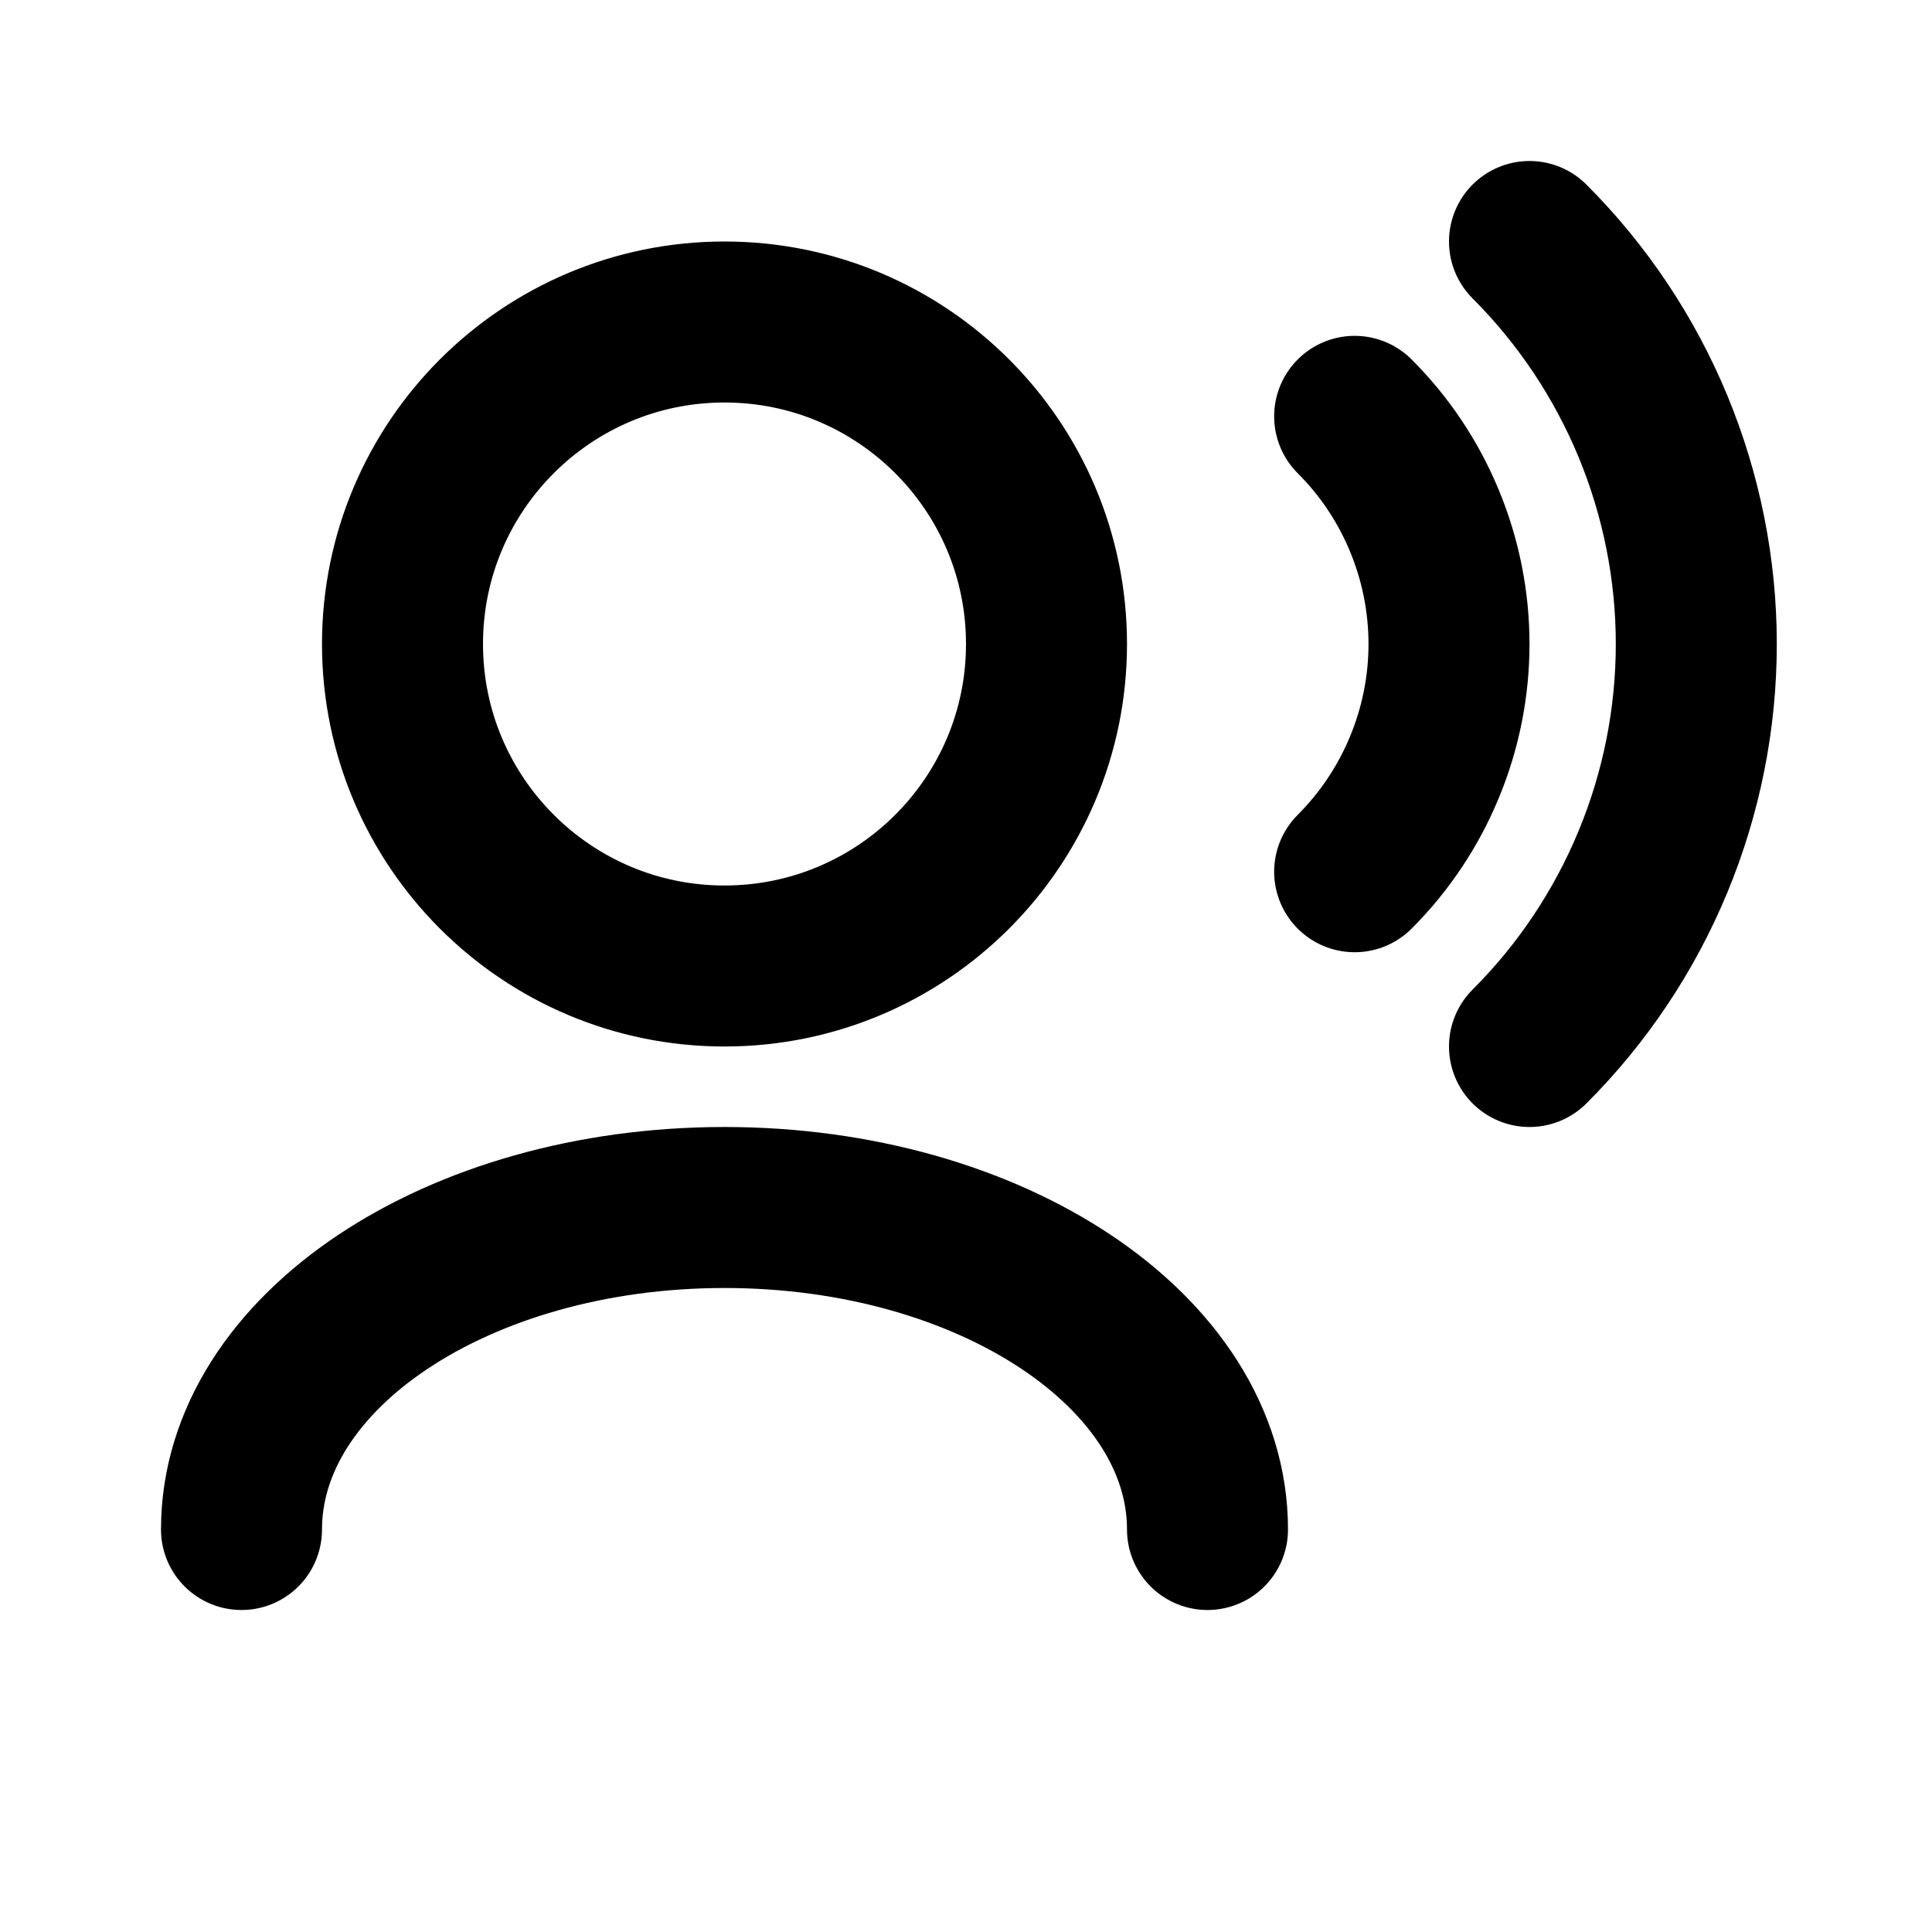
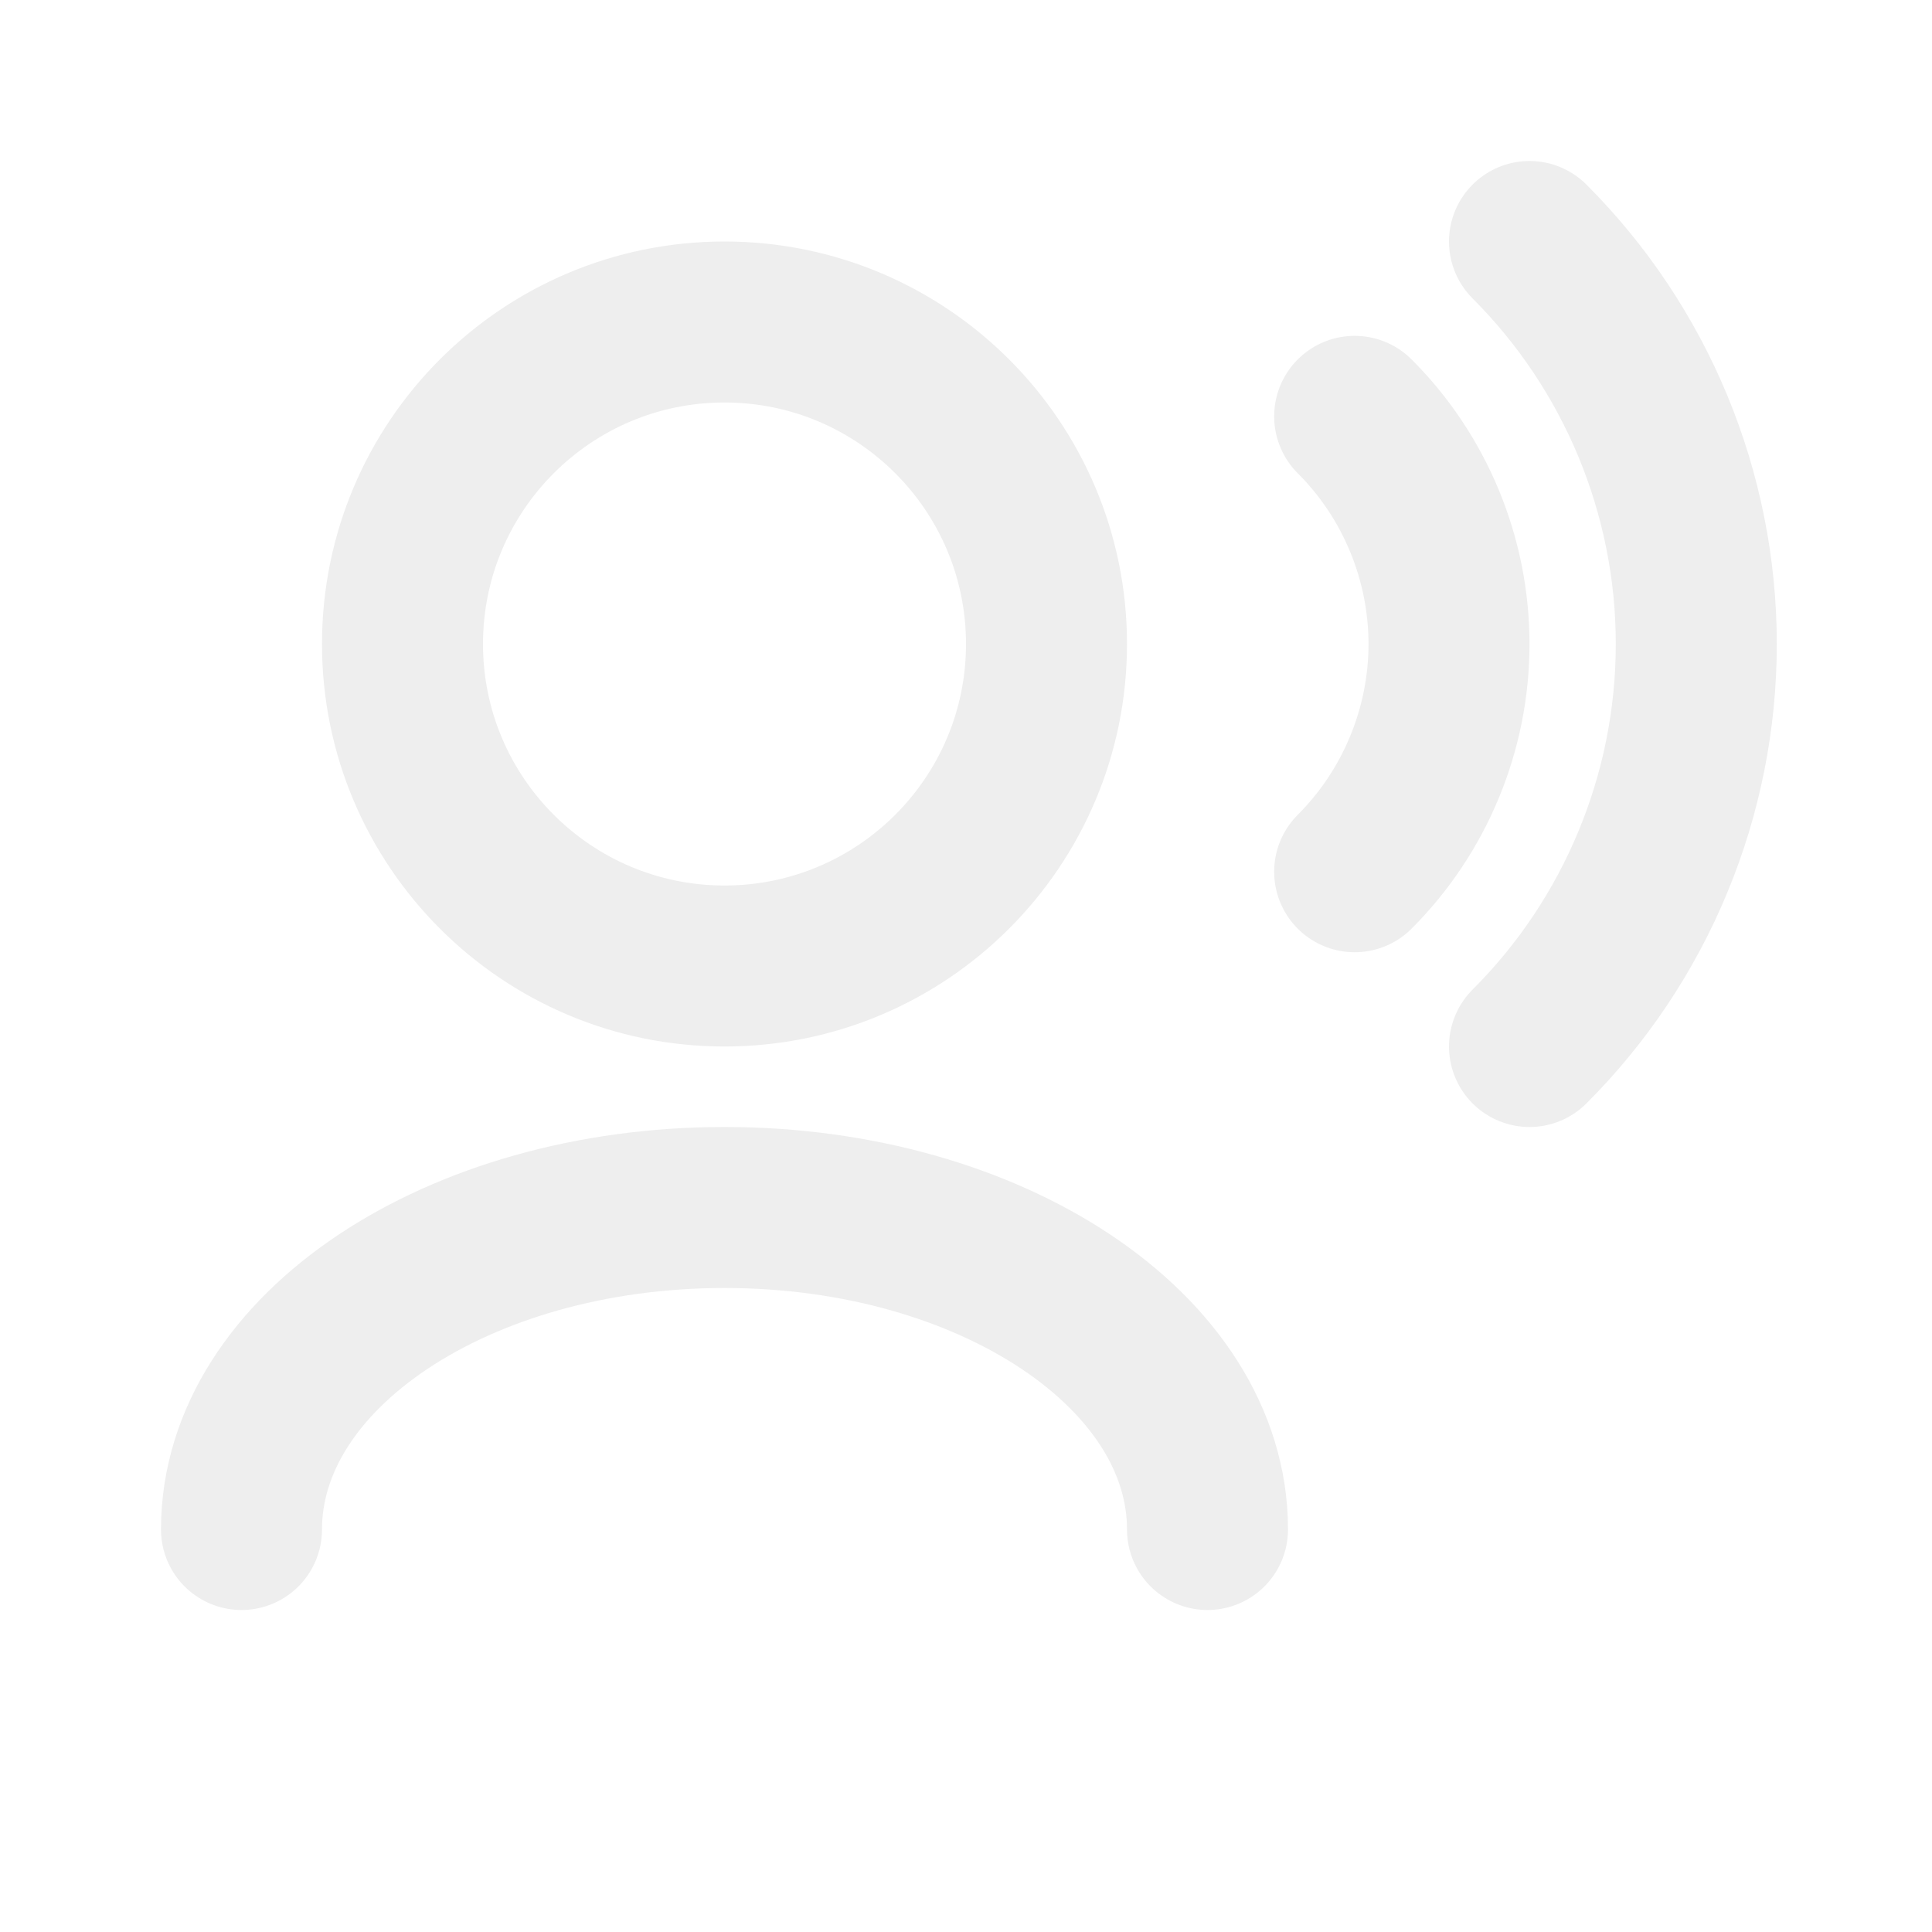
<svg xmlns="http://www.w3.org/2000/svg" width="800px" height="800px" viewBox="0 0 24 24" fill="none">
  <g id="User / User_Voice">
-     <path id="Vector" d="M15 19C15 16.791 12.314 15 9 15C5.686 15 3 16.791 3 19M16.828 5.172C17.2 5.543 17.494 5.984 17.695 6.47C17.896 6.955 18 7.475 18 8.001C18 8.526 17.896 9.045 17.695 9.53C17.494 10.016 17.2 10.457 16.828 10.829M19 3C19.657 3.657 20.177 4.436 20.533 5.294C20.888 6.152 21.072 7.071 21.072 8C21.072 8.928 20.889 9.848 20.533 10.706C20.178 11.564 19.657 12.344 19 13M9 12C6.791 12 5 10.209 5 8C5 5.791 6.791 4 9 4C11.209 4 13 5.791 13 8C13 10.209 11.209 12 9 12Z" stroke="#000000" stroke-width="2" stroke-linecap="round" stroke-linejoin="round" />
+     <path id="Vector" d="M15 19C15 16.791 12.314 15 9 15C5.686 15 3 16.791 3 19M16.828 5.172C17.2 5.543 17.494 5.984 17.695 6.47C17.896 6.955 18 7.475 18 8.001C18 8.526 17.896 9.045 17.695 9.53C17.494 10.016 17.2 10.457 16.828 10.829M19 3C19.657 3.657 20.177 4.436 20.533 5.294C20.888 6.152 21.072 7.071 21.072 8C21.072 8.928 20.889 9.848 20.533 10.706C20.178 11.564 19.657 12.344 19 13M9 12C6.791 12 5 10.209 5 8C5 5.791 6.791 4 9 4C11.209 4 13 5.791 13 8C13 10.209 11.209 12 9 12Z" stroke="#eeeeee" stroke-width="2" stroke-linecap="round" stroke-linejoin="round" />
  </g>
</svg>
